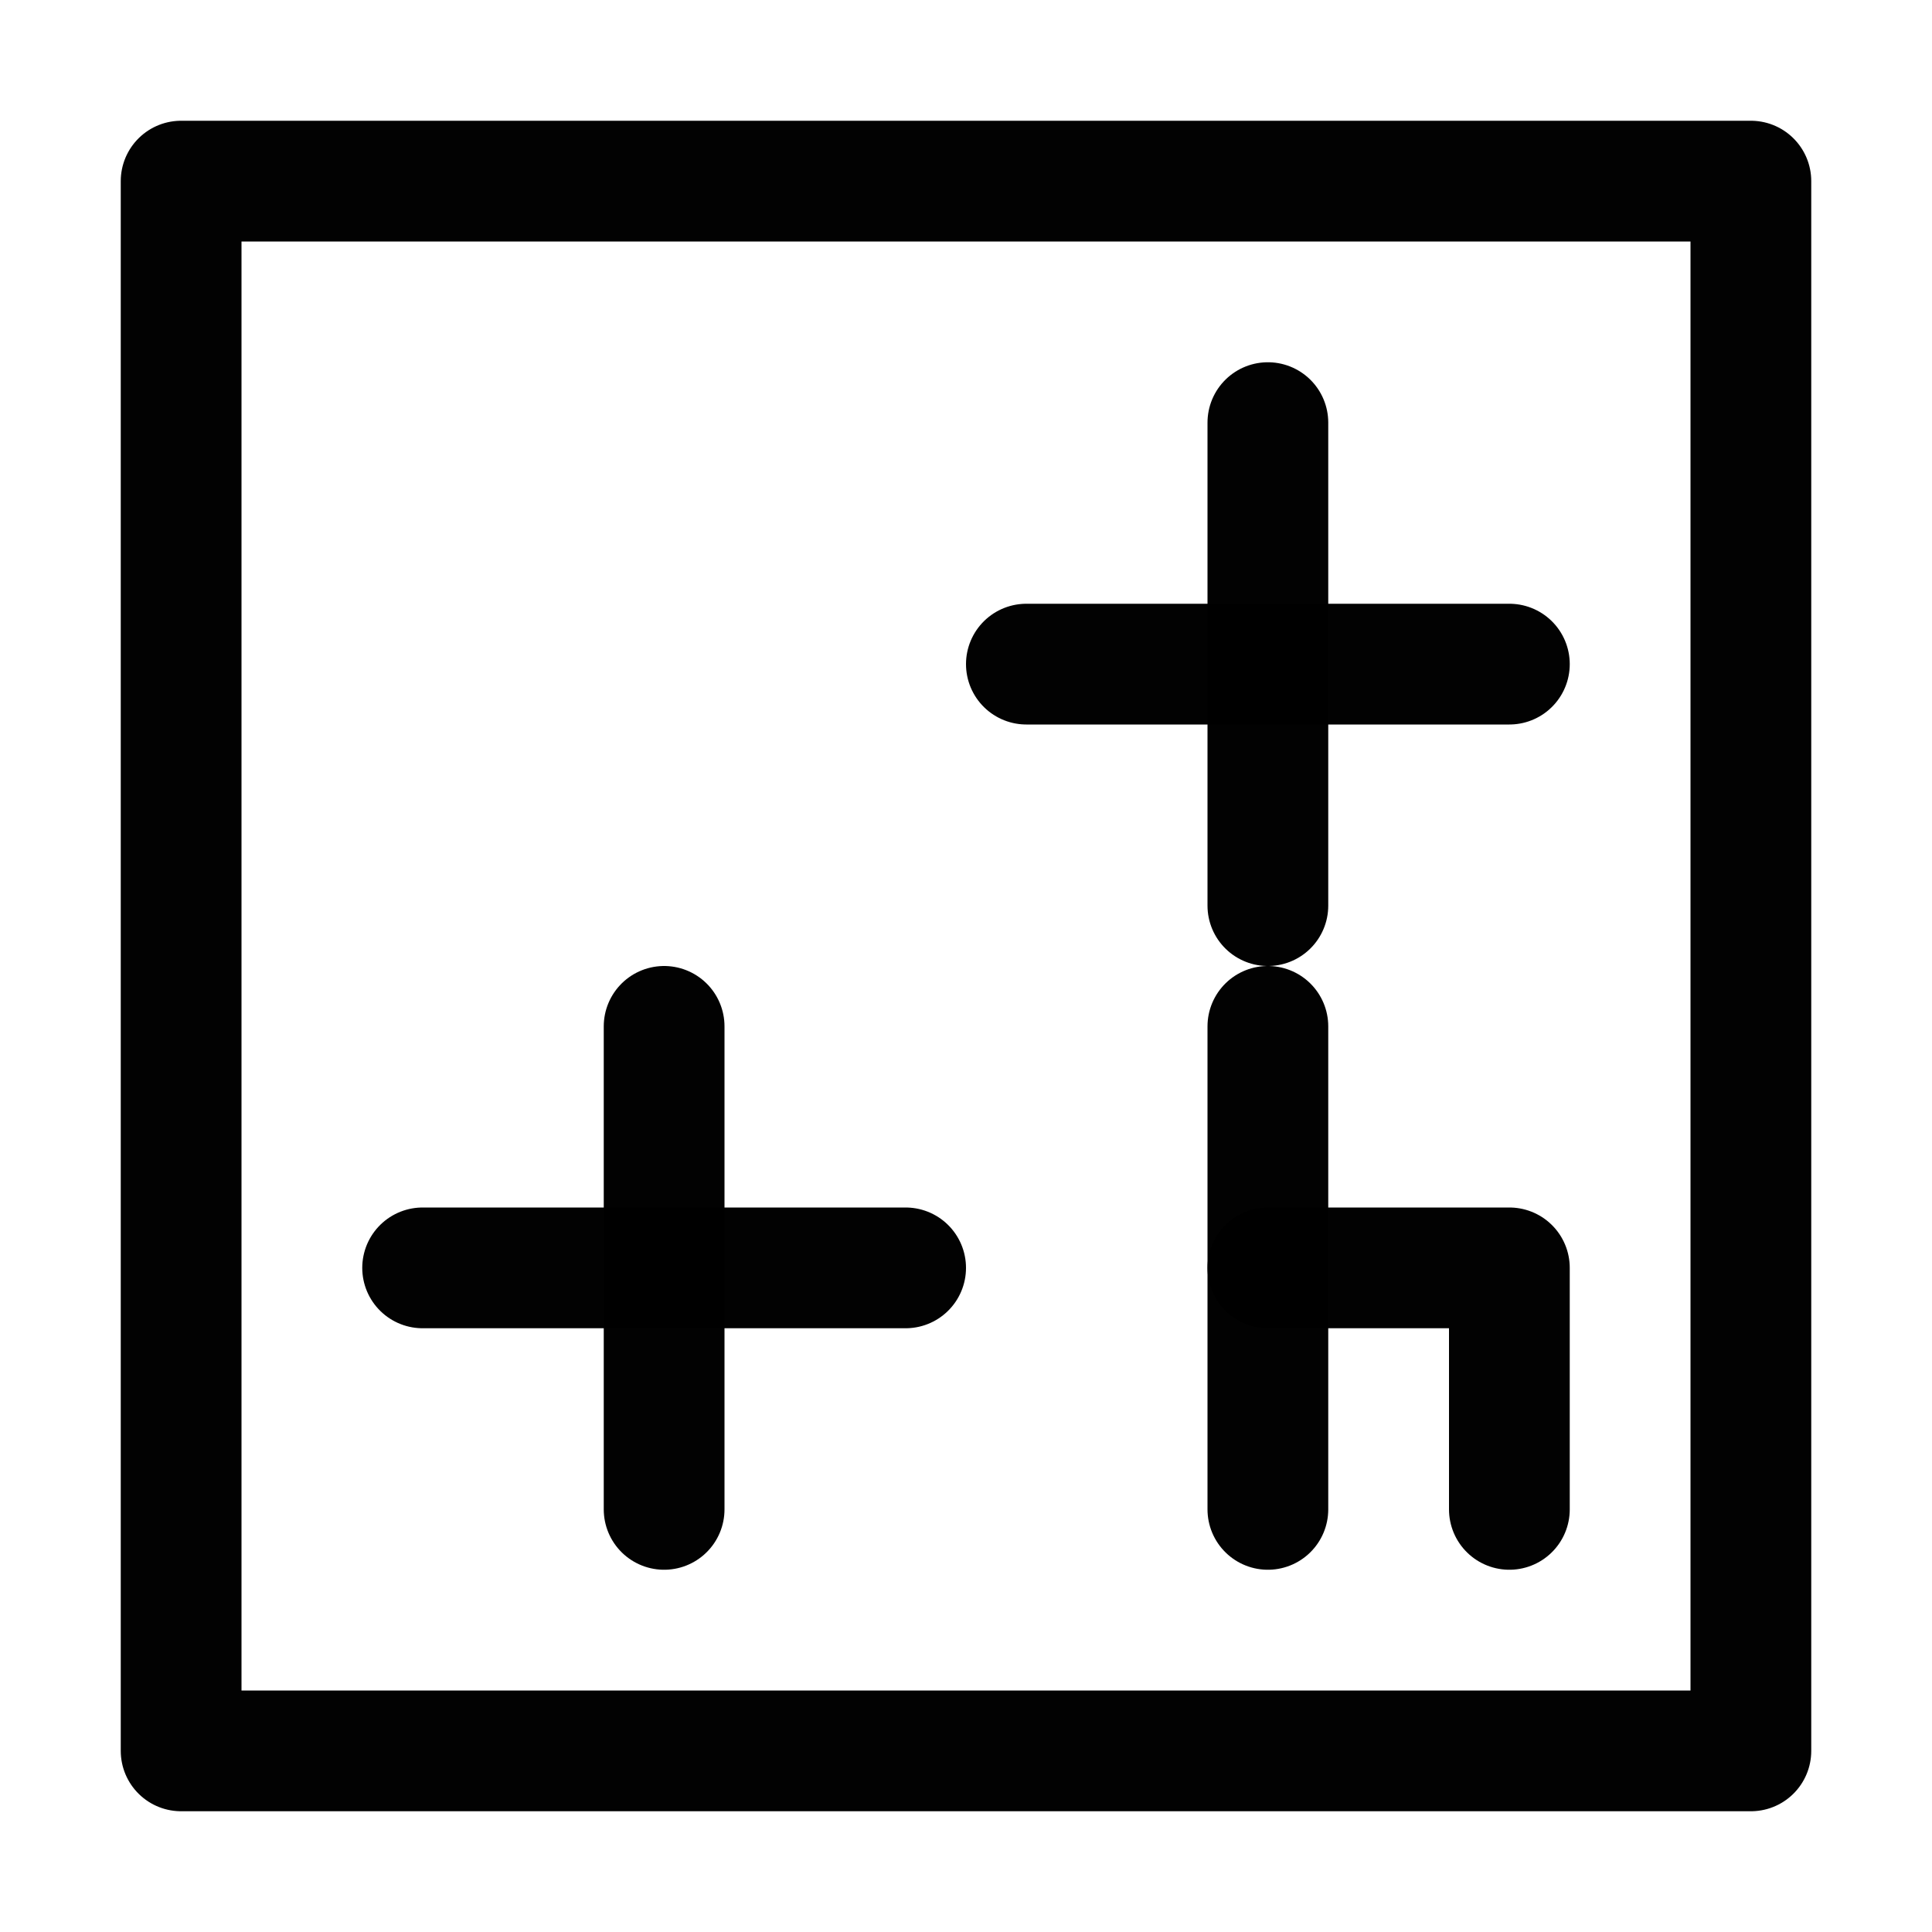
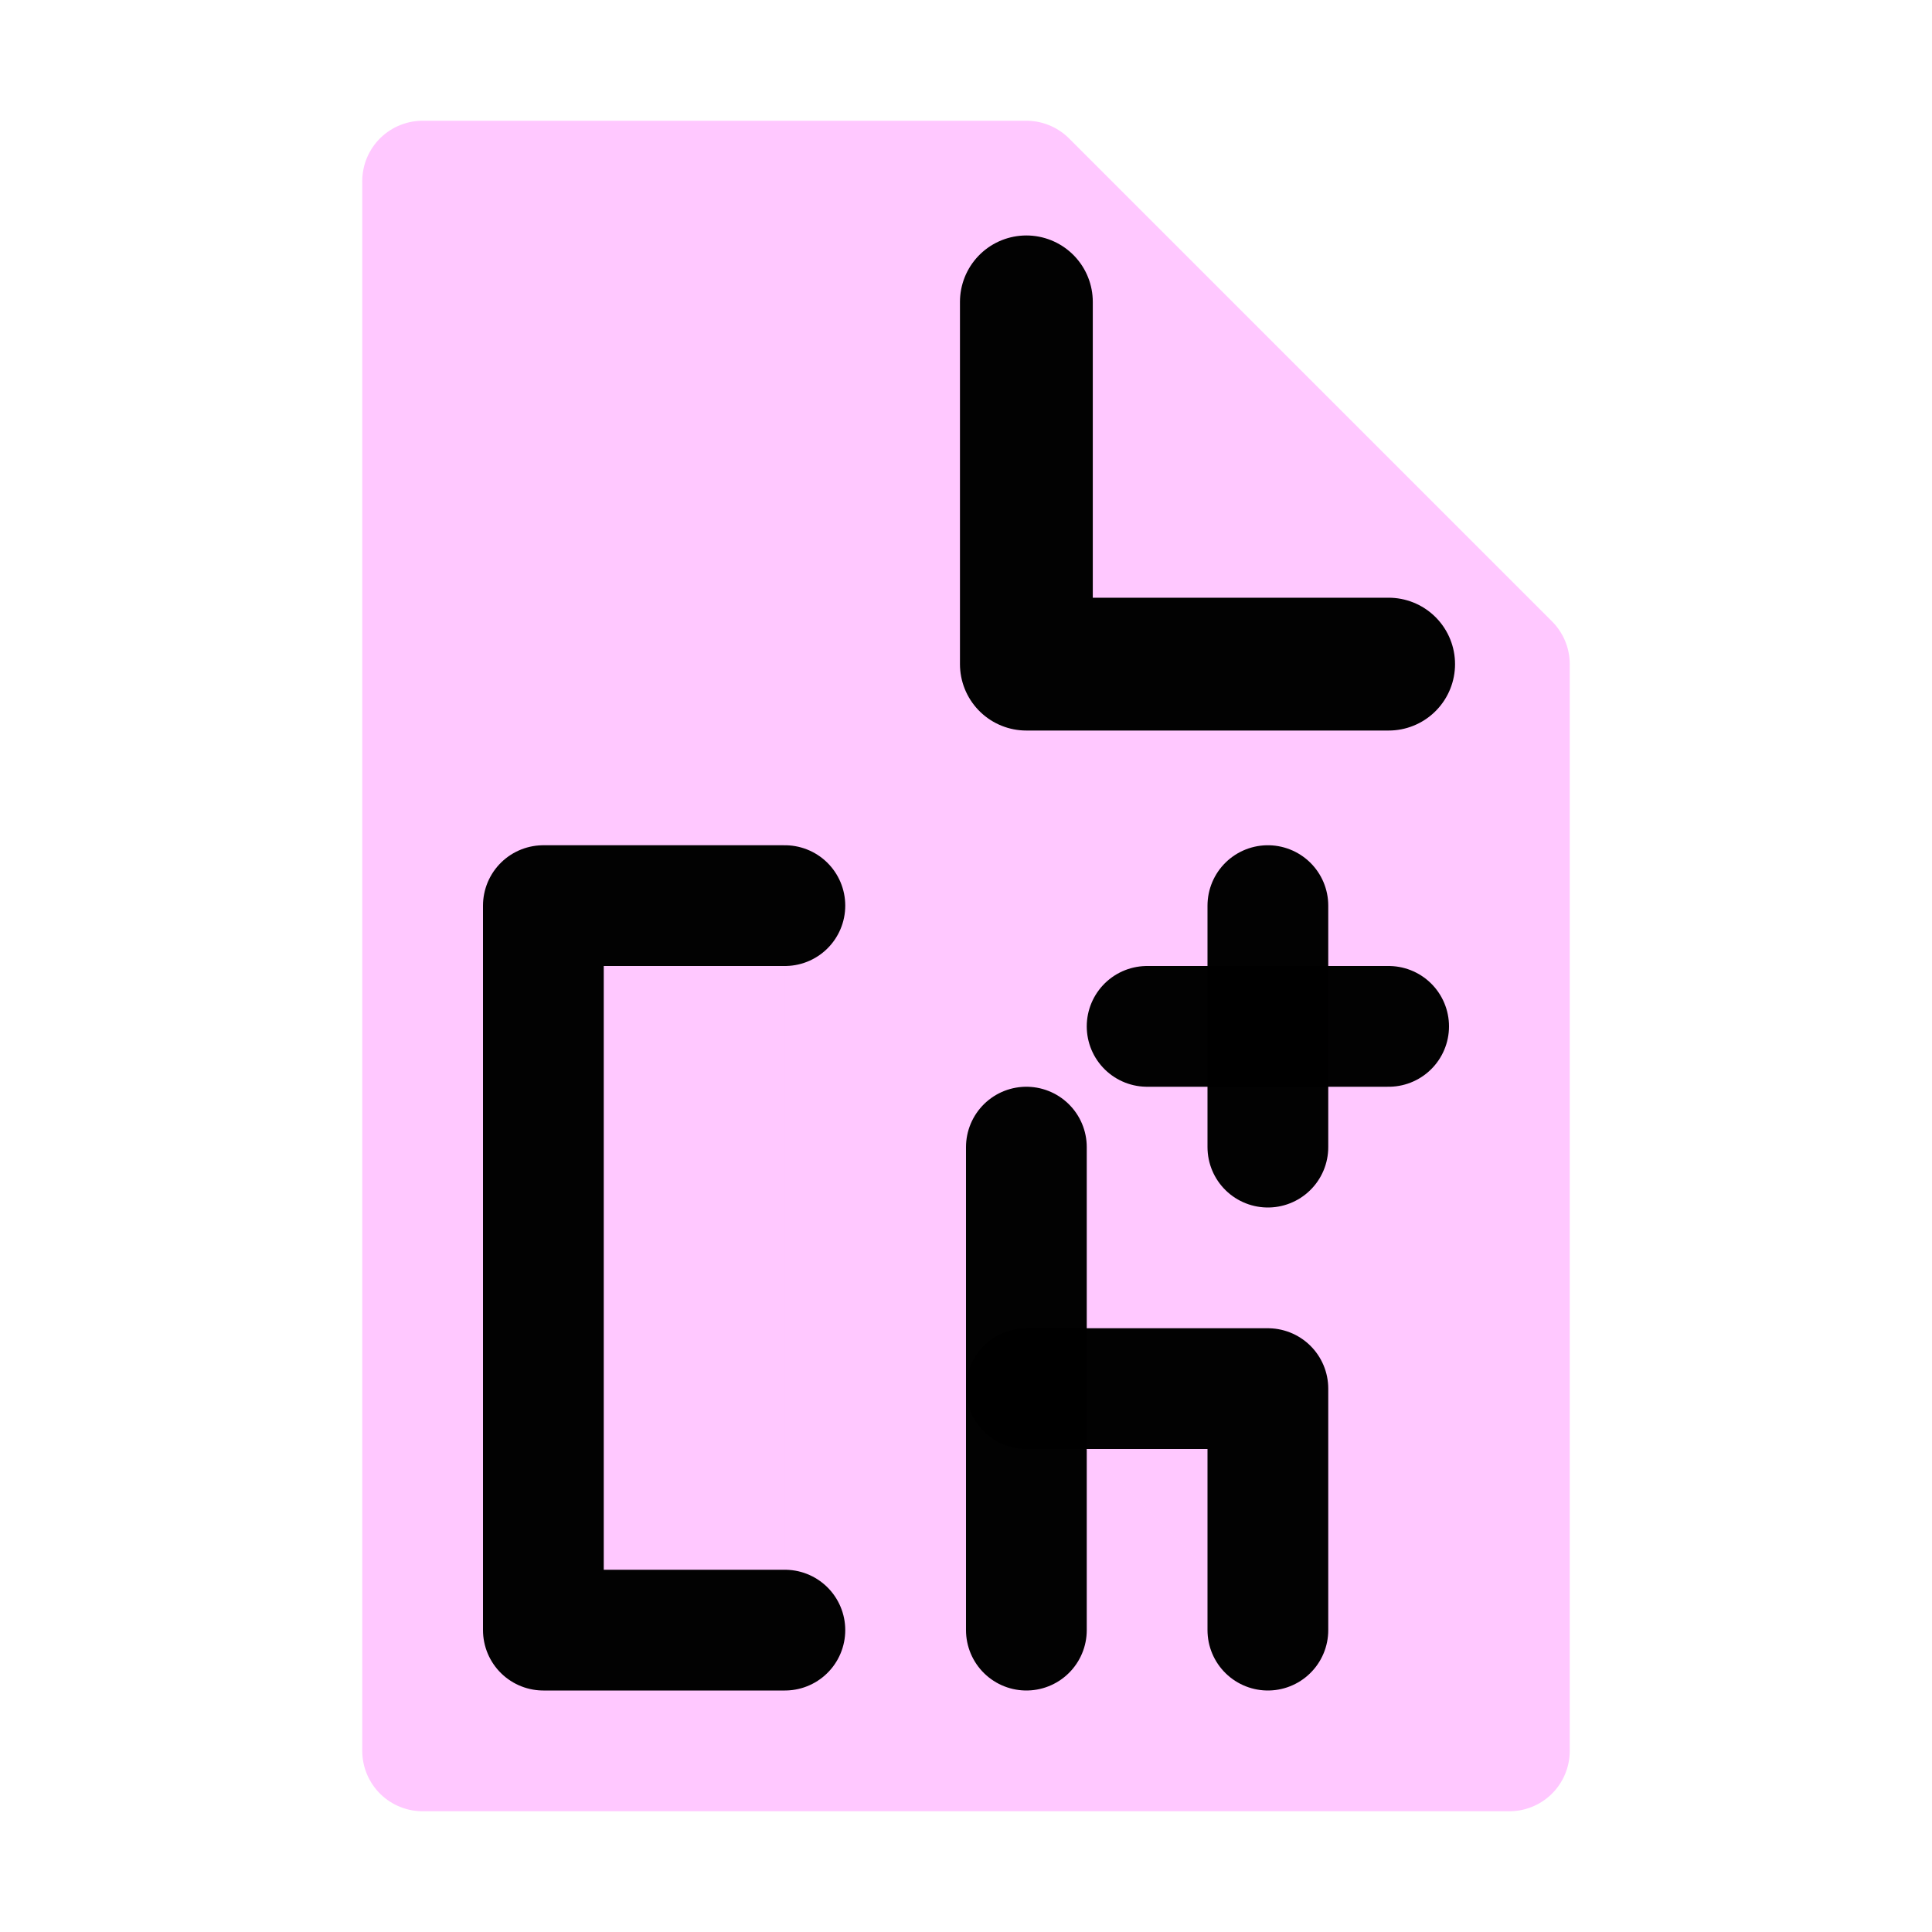
<svg xmlns="http://www.w3.org/2000/svg" height="16" width="16" id="svg2" version="1.1">
  <defs id="defs7" />
-   <rect style="opacity:0.99;fill:none;fill-opacity:1;fill-rule:nonzero;stroke:#000000;stroke-width:1;stroke-linecap:round;stroke-linejoin:round;stroke-miterlimit:4;stroke-dasharray:none;stroke-dashoffset:0;stroke-opacity:1" id="rect4136" width="13" height="13" x="1.5" y="1.5" />
-   <path style="opacity:0.99;fill:none;fill-opacity:1;fill-rule:nonzero;stroke:#000000;stroke-width:1;stroke-linecap:round;stroke-linejoin:round;stroke-miterlimit:4;stroke-dasharray:none;stroke-dashoffset:0;stroke-opacity:1" d="m 10.5,3.5 0,4" id="path4138" />
-   <path style="opacity:0.99;fill:none;fill-opacity:1;fill-rule:nonzero;stroke:#000000;stroke-width:1;stroke-linecap:round;stroke-linejoin:round;stroke-miterlimit:4;stroke-dasharray:none;stroke-dashoffset:0;stroke-opacity:1" d="m 8.5,5.5 4,0" id="path4140" />
-   <path style="opacity:0.99;fill:none;fill-opacity:1;fill-rule:nonzero;stroke:#000000;stroke-width:1;stroke-linecap:round;stroke-linejoin:round;stroke-miterlimit:4;stroke-dasharray:none;stroke-dashoffset:0;stroke-opacity:1" d="M 5.5,8.5 5.5,12.5" id="path4138-7" />
-   <path style="opacity:0.99;fill:none;fill-opacity:1;fill-rule:nonzero;stroke:#000000;stroke-width:1;stroke-linecap:round;stroke-linejoin:round;stroke-miterlimit:4;stroke-dasharray:none;stroke-dashoffset:0;stroke-opacity:1" d="m 3.5,10.5 4,0" id="path4140-2" />
-   <path style="opacity:0.99;fill:none;fill-opacity:1;fill-rule:nonzero;stroke:#000000;stroke-width:1;stroke-linecap:round;stroke-linejoin:round;stroke-miterlimit:4;stroke-dasharray:none;stroke-dashoffset:0;stroke-opacity:1" d="m 12.5,12.5 0,-2 -2,0" id="path4140-7" />
-   <path style="opacity:0.99;fill:none;fill-opacity:1;fill-rule:nonzero;stroke:#000000;stroke-width:1;stroke-linecap:round;stroke-linejoin:round;stroke-miterlimit:4;stroke-dasharray:none;stroke-dashoffset:0;stroke-opacity:1" d="m 10.5,12.5 0,-4" id="path4142" />
+   <path style="opacity:0.99;fill:#ffc8ff;fill-opacity:1;fill-rule:nonzero;stroke:#ffc8ff;stroke-width:1;stroke-linecap:round;stroke-linejoin:round;stroke-miterlimit:4;stroke-dasharray:none;stroke-opacity:1" d="m 3.5,1.5 v 13 h 9 v -9 l -4,-4 z" id="path4139" />
+   <path style="opacity:0.99;fill:none;fill-opacity:1;fill-rule:nonzero;stroke:#000000;stroke-width:1.1;stroke-linecap:round;stroke-linejoin:round;stroke-miterlimit:4;stroke-dasharray:none;stroke-opacity:1" d="m 8.5,2.5 v 3 h 3" id="path4141" />
+   <path style="opacity:0.99;fill:#ffc8ff;fill-opacity:1;fill-rule:nonzero;stroke:#000000;stroke-width:1;stroke-linecap:round;stroke-linejoin:round;stroke-miterlimit:4;stroke-dasharray:none;stroke-dashoffset:0;stroke-opacity:1;paint-order:fill markers stroke" d="m 6.5,7.5 h -2 v 6 h 2" id="path823" />
+   <path style="opacity:0.99;fill:#ffc8ff;fill-opacity:1;fill-rule:nonzero;stroke:#000000;stroke-width:1;stroke-linecap:round;stroke-linejoin:round;stroke-miterlimit:4;stroke-dasharray:none;stroke-dashoffset:0;stroke-opacity:1;paint-order:fill markers stroke" d="m 10.5,9.5 v -2" id="path4490" />
+   <path style="opacity:0.99;fill:#ffc8ff;fill-opacity:1;fill-rule:nonzero;stroke:#000000;stroke-width:1;stroke-linecap:round;stroke-linejoin:round;stroke-miterlimit:4;stroke-dasharray:none;stroke-dashoffset:0;stroke-opacity:1;paint-order:fill markers stroke" d="m 9.5,8.5 h 2" id="path4492" />
+   <path style="opacity:0.99;fill:#ffc8ff;fill-opacity:1;fill-rule:nonzero;stroke:#000000;stroke-width:1;stroke-linecap:round;stroke-linejoin:round;stroke-miterlimit:4;stroke-dasharray:none;stroke-dashoffset:0;stroke-opacity:1;paint-order:fill markers stroke" d="m 8.5,9.5 v 4" id="path4486" />
+   <path style="opacity:0.99;fill:#ffc8ff;fill-opacity:1;fill-rule:nonzero;stroke:#000000;stroke-width:1;stroke-linecap:round;stroke-linejoin:round;stroke-miterlimit:4;stroke-dasharray:none;stroke-dashoffset:0;stroke-opacity:1;paint-order:fill markers stroke" d="m 8.5,11.5 h 2 v 2" id="path4488" />
</svg>
